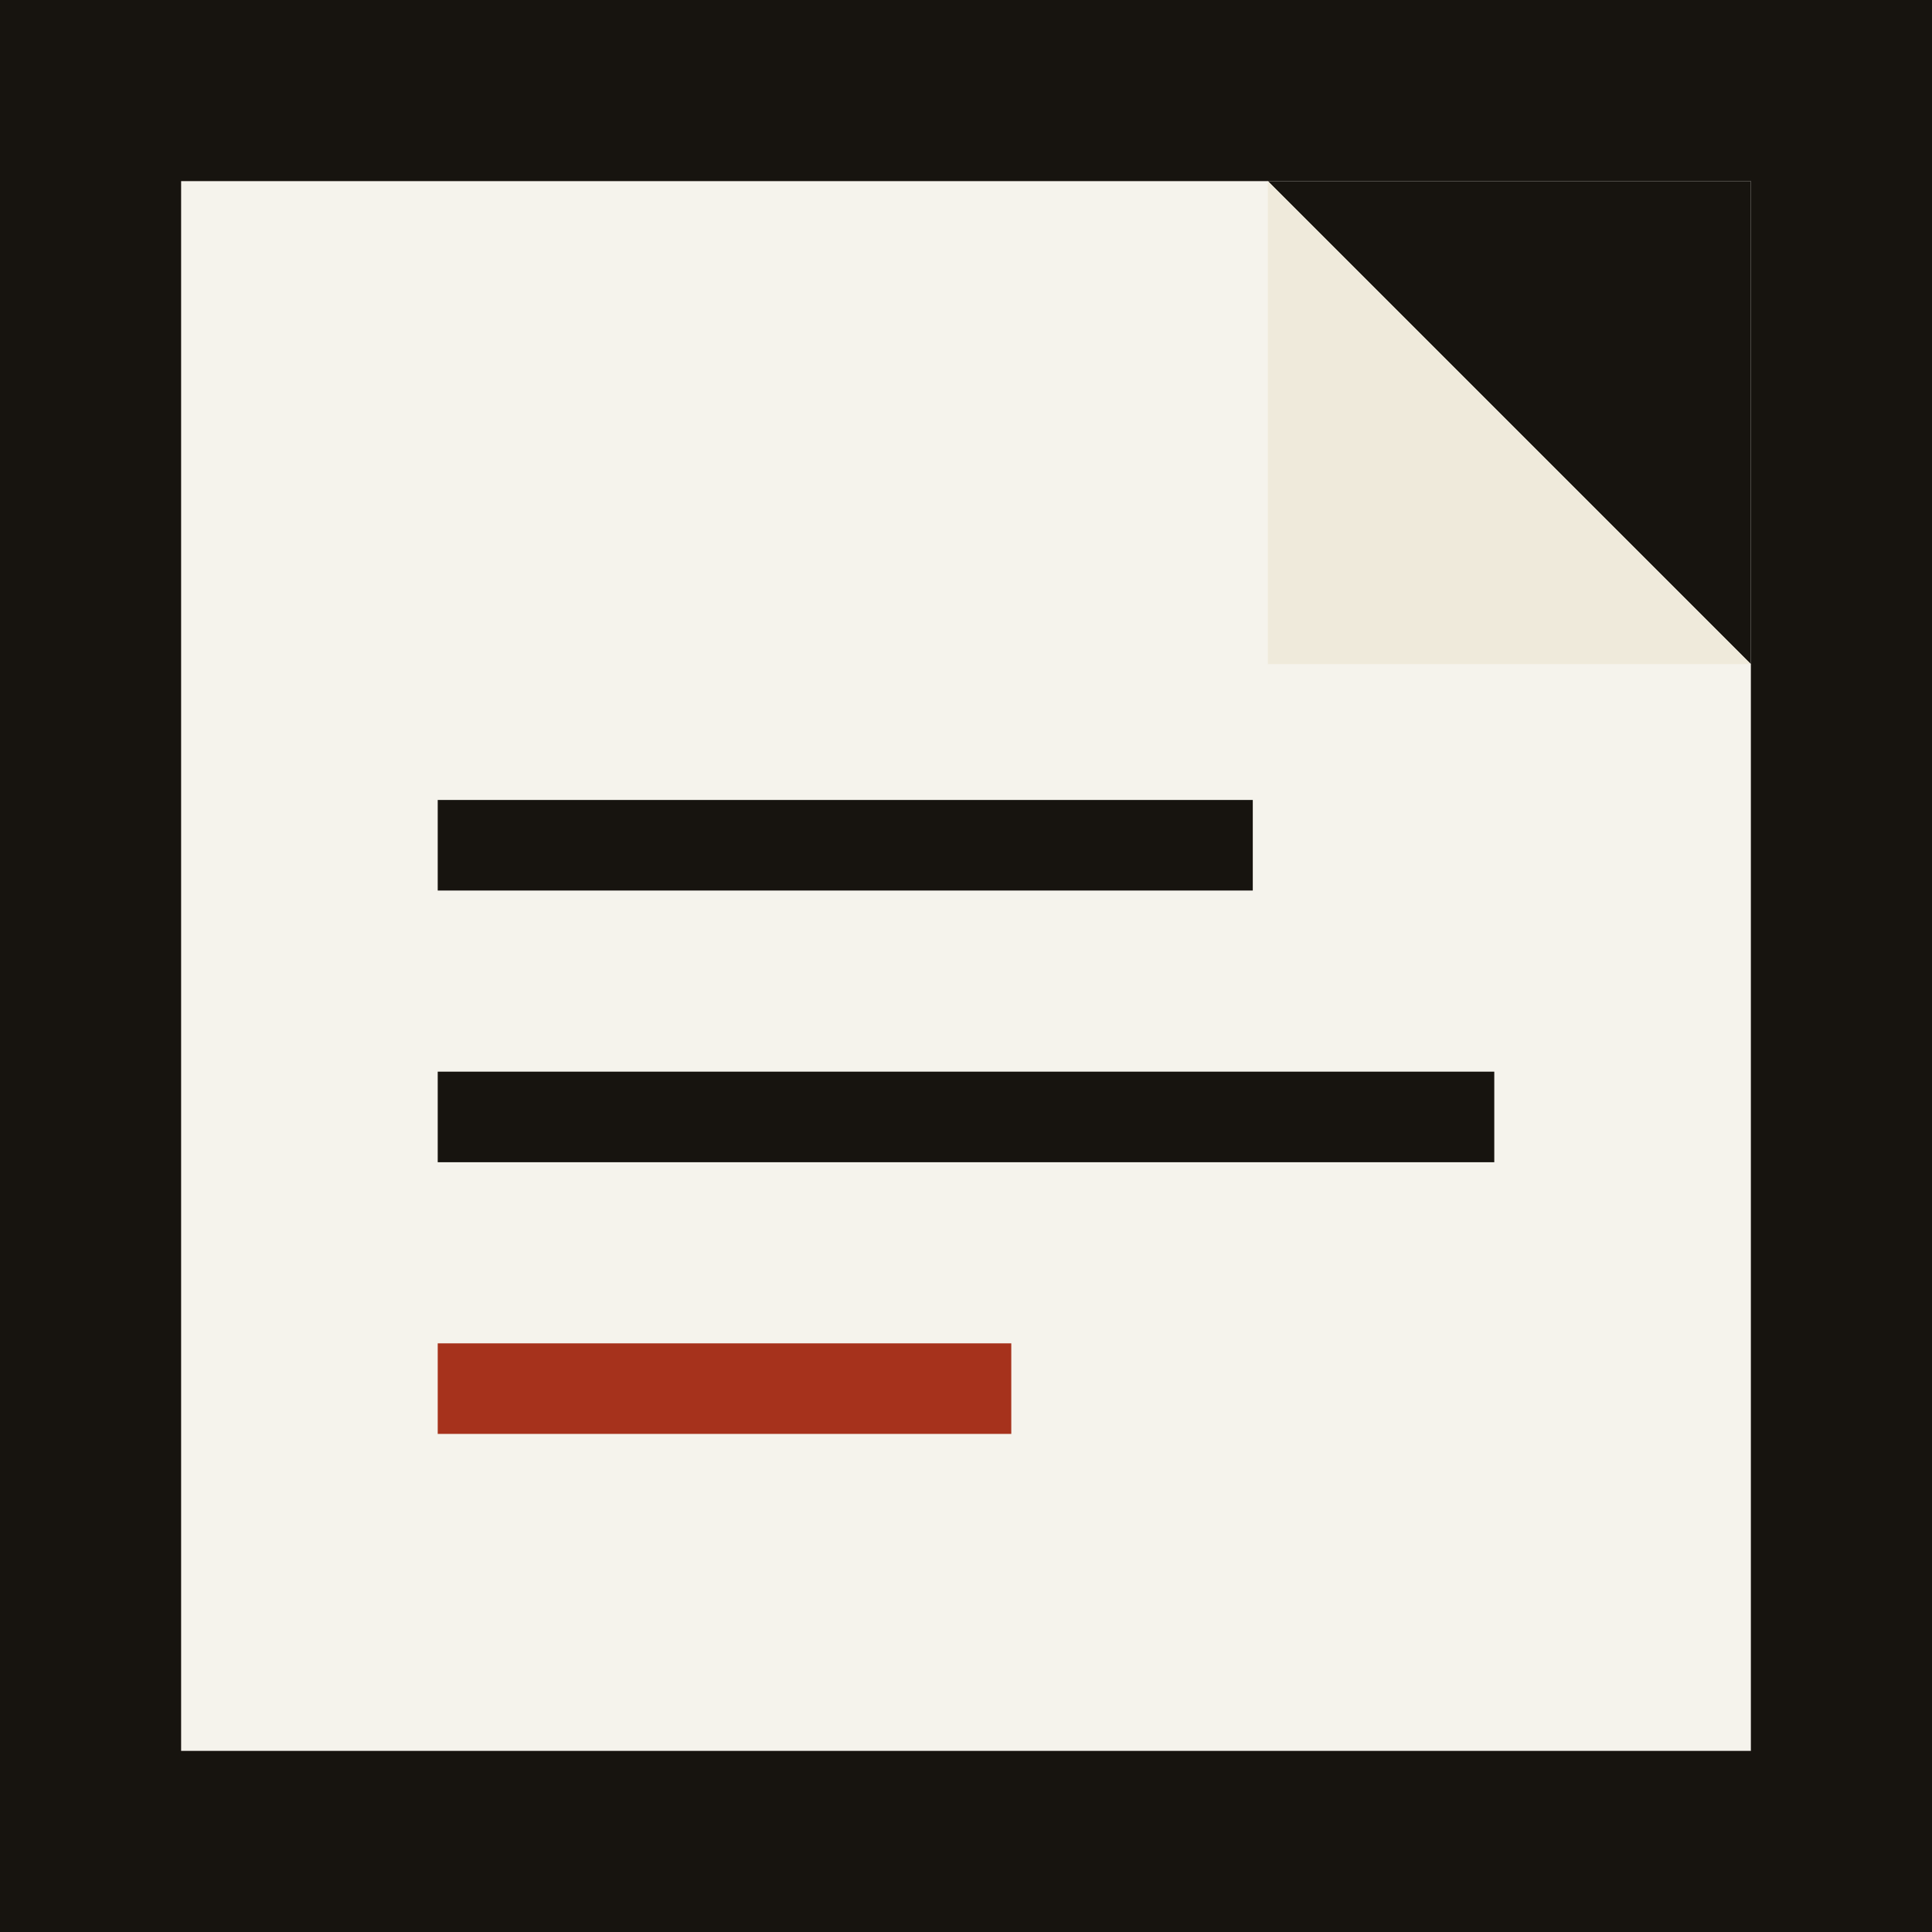
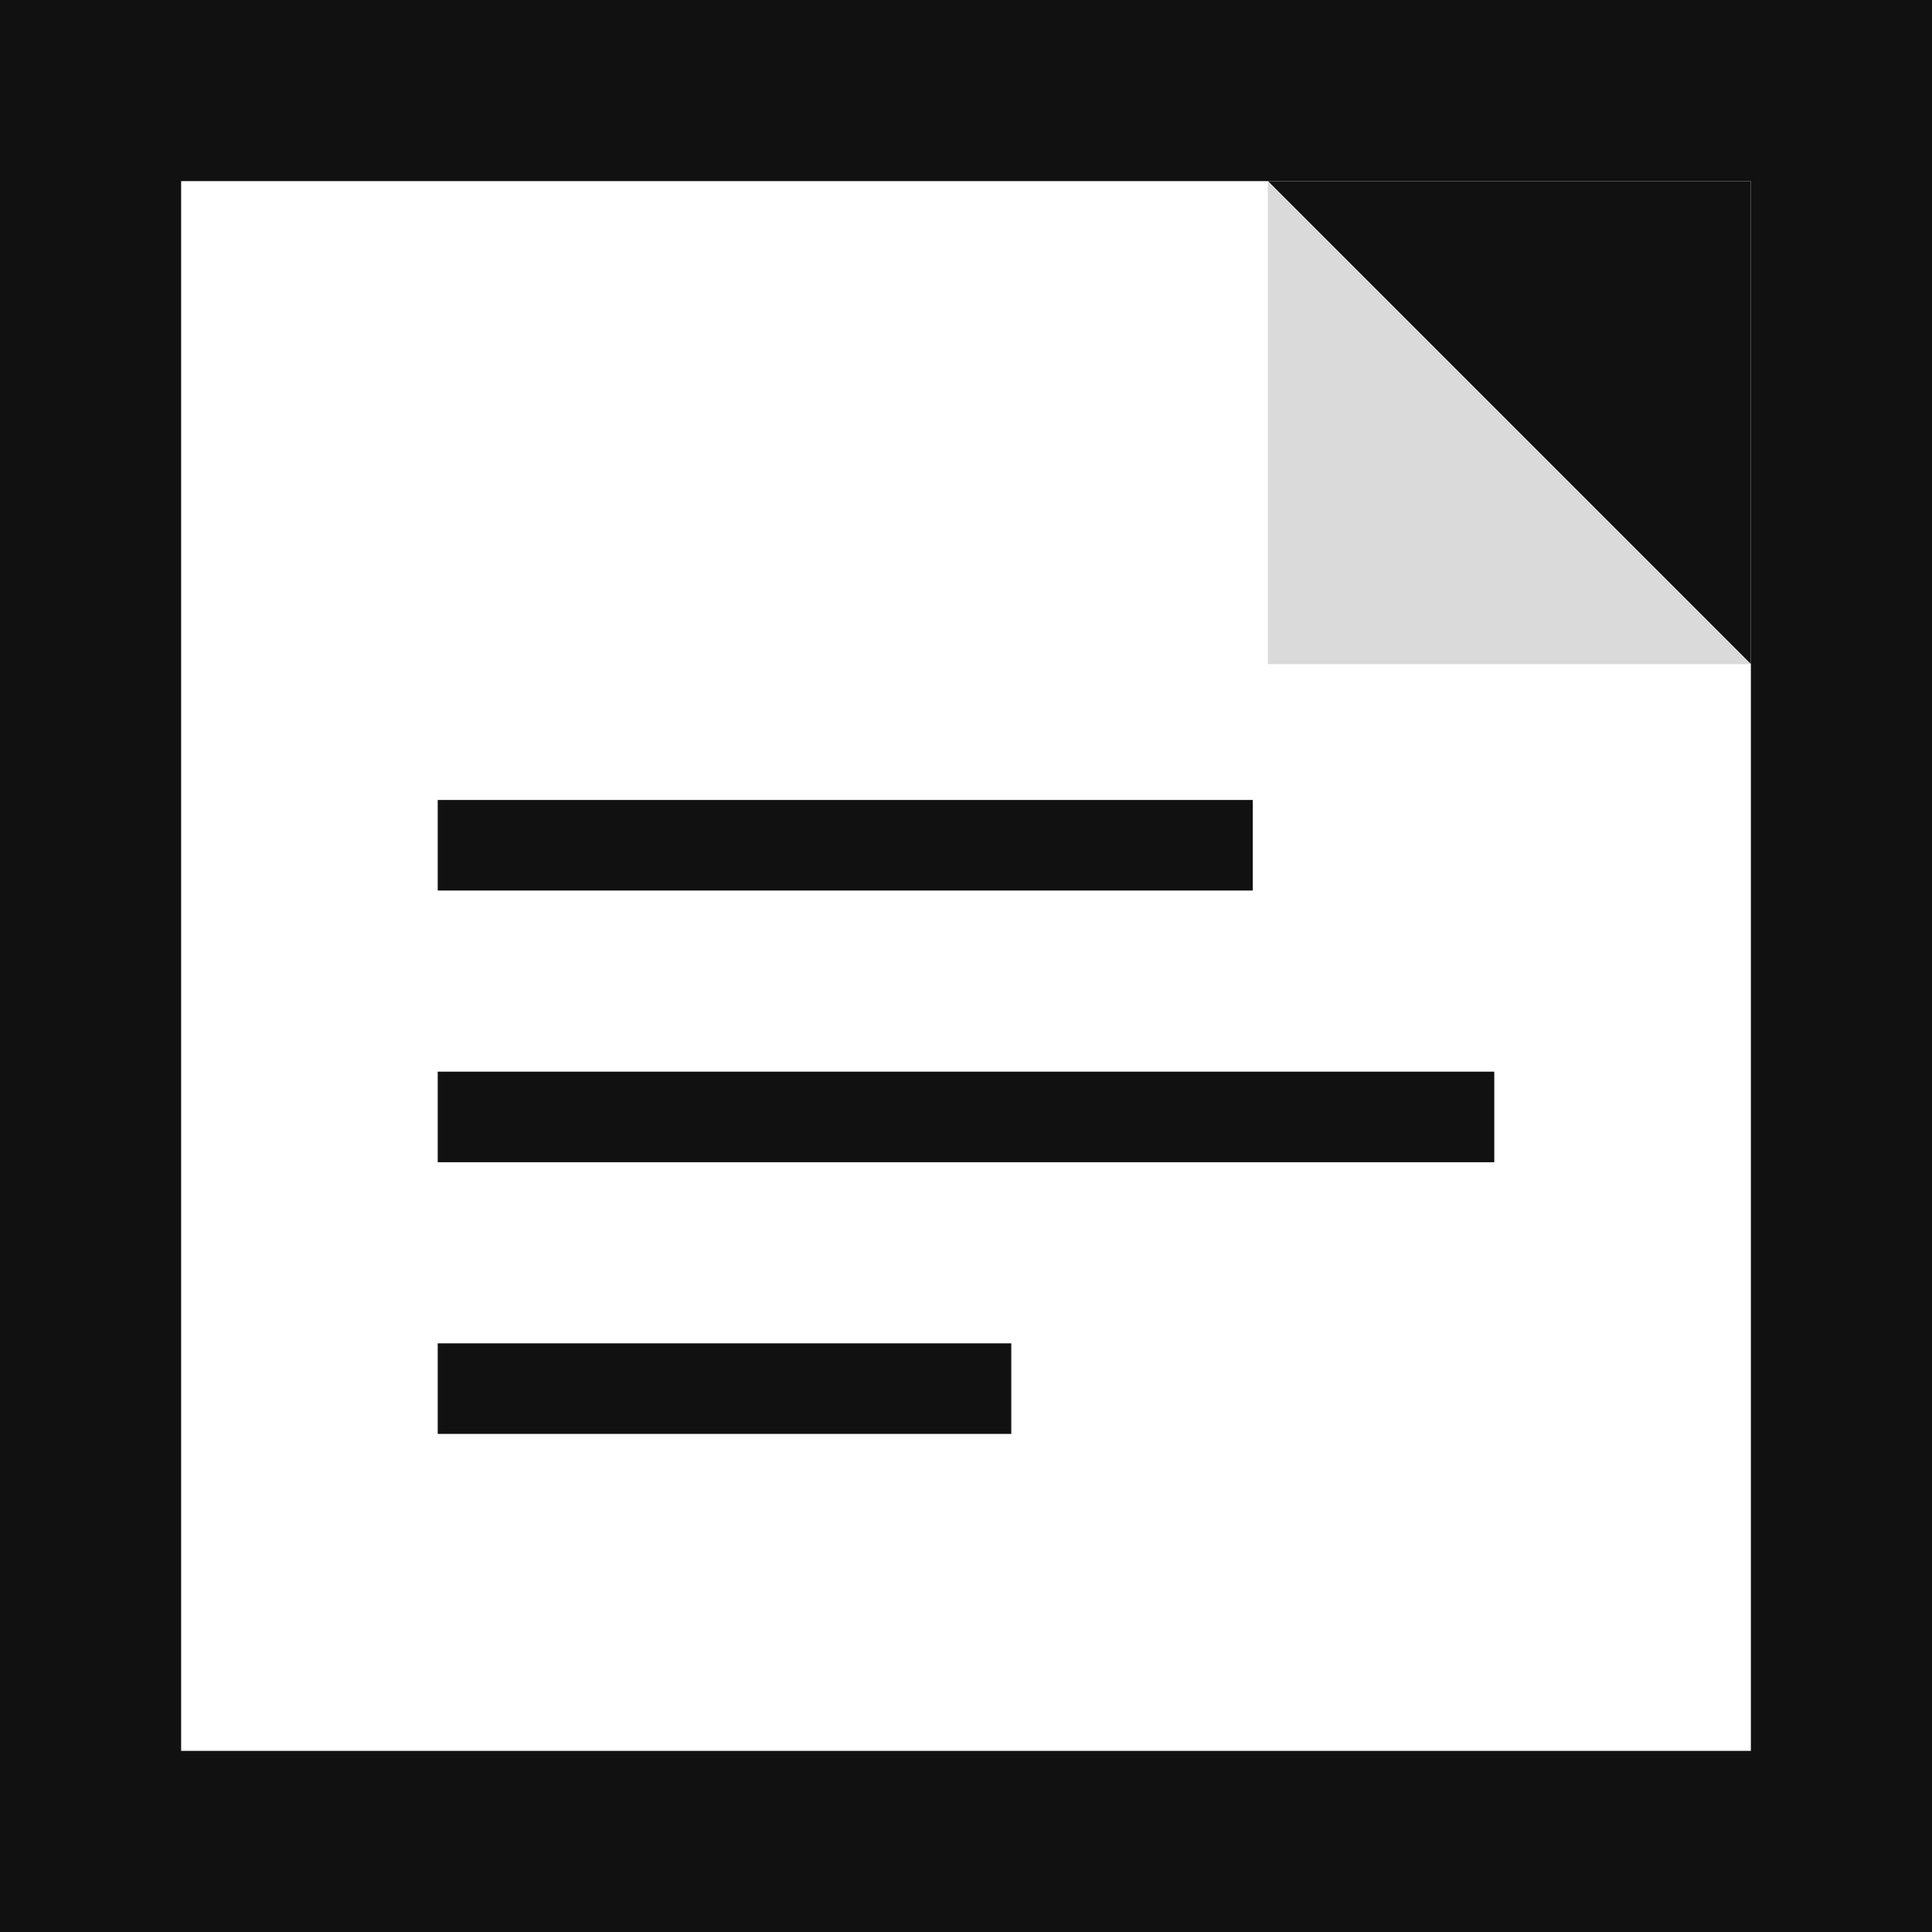
<svg xmlns="http://www.w3.org/2000/svg" viewBox="0 0 64 64" width="64" height="64">
-   <rect width="64" height="64" fill="#17140F" />
-   <rect x="6" y="6" width="52" height="52" fill="#F5F3EC" />
-   <path d="M42 6 L58 6 L58 22 Z" fill="#17140F" />
-   <path d="M42 6 L58 22 L42 22 Z" fill="#EFEADB" />
-   <line x1="16" y1="28" x2="40" y2="28" stroke="#17140F" stroke-width="3" stroke-linecap="square" />
-   <line x1="16" y1="37" x2="48" y2="37" stroke="#17140F" stroke-width="3" stroke-linecap="square" />
-   <line x1="16" y1="46" x2="32" y2="46" stroke="#A6321C" stroke-width="3" stroke-linecap="square" />
+   <rect width="64" height="64" fill="#111111" />
+   <rect x="6" y="6" width="52" height="52" fill="#FFFFFF" />
+   <path d="M42 6 L58 6 L58 22 Z" fill="#111111" />
+   <path d="M42 6 L58 22 L42 22 Z" fill="#DADADA" />
+   <line x1="16" y1="28" x2="40" y2="28" stroke="#111111" stroke-width="3" stroke-linecap="square" />
+   <line x1="16" y1="37" x2="48" y2="37" stroke="#111111" stroke-width="3" stroke-linecap="square" />
+   <line x1="16" y1="46" x2="32" y2="46" stroke="#111111" stroke-width="3" stroke-linecap="square" />
</svg>
